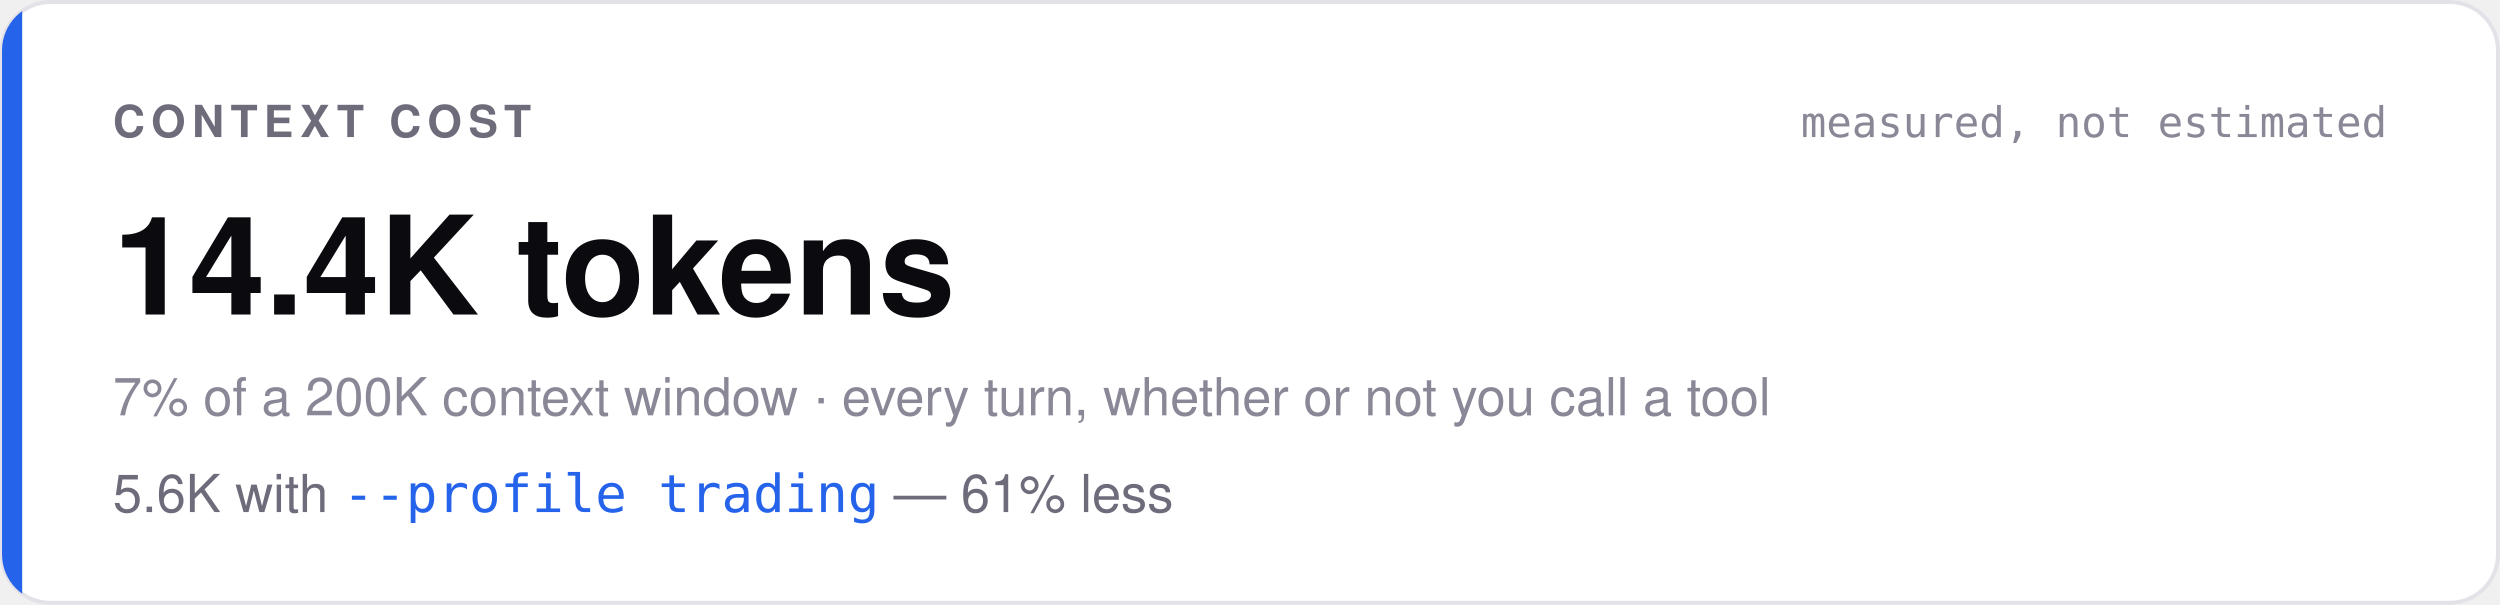
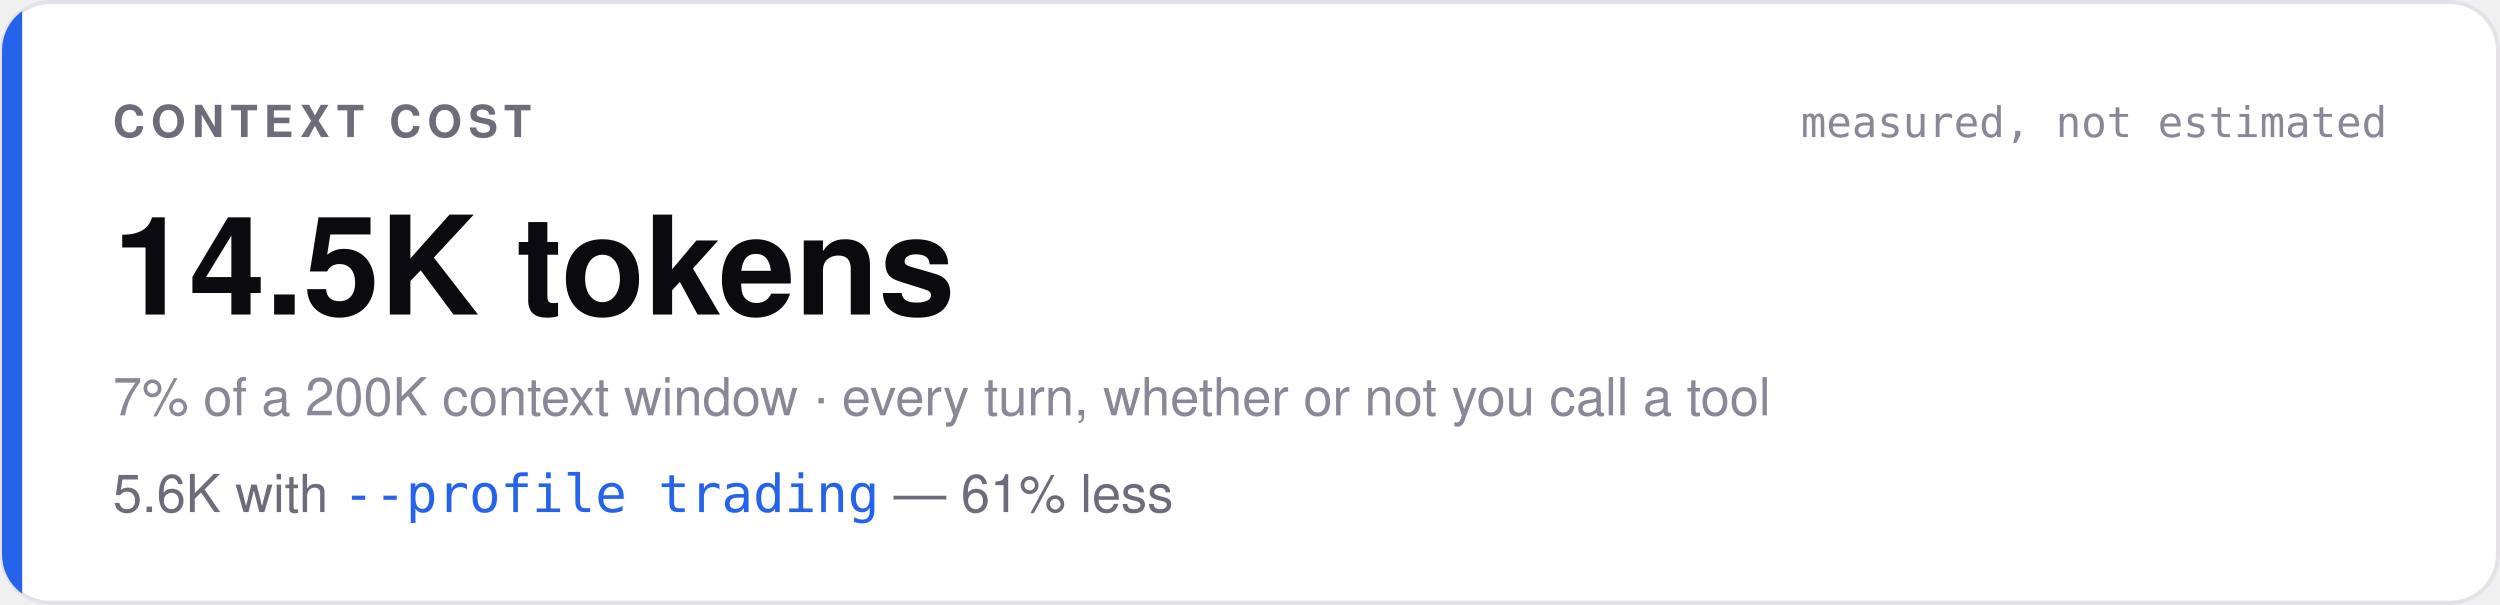
- <svg xmlns="http://www.w3.org/2000/svg" width="620" height="150" viewBox="0 0 620 150" role="img" aria-label="Context cost: 14.4K tokens, 7% of a 200K context window; 5.6K with --profile trading, 61% less">
+ <svg xmlns="http://www.w3.org/2000/svg" width="620" height="150" viewBox="0 0 620 150" role="img" aria-label="Context cost: 14.5K tokens, 7% of a 200K context window; 5.6K with --profile trading, 61% less">
  <defs>
    <clipPath id="card-l">
      <rect x="0.5" y="0.5" width="619" height="149" rx="12" />
    </clipPath>
  </defs>
  <rect x="0.5" y="0.5" width="619" height="149" rx="12" fill="#FFFFFF" stroke="#E4E2E8" />
  <rect x="0.5" y="0.5" width="5" height="149" fill="#2563EB" clip-path="url(#card-l)" />
  <text x="28" y="34" font-family="-apple-system,BlinkMacSystemFont,'Segoe UI',Helvetica,Arial,sans-serif" font-size="11" font-weight="600" letter-spacing="1.6" fill="#6E6B7B">CONTEXT COST</text>
-   <text x="28" y="78" font-family="-apple-system,BlinkMacSystemFont,'Segoe UI',Helvetica,Arial,sans-serif" font-size="34" font-weight="700" fill="#0B0A0F">14.4K tokens</text>
+   <text x="28" y="78" font-family="-apple-system,BlinkMacSystemFont,'Segoe UI',Helvetica,Arial,sans-serif" font-size="34" font-weight="700" fill="#0B0A0F">14.5K tokens</text>
  <text x="28" y="103" font-family="-apple-system,BlinkMacSystemFont,'Segoe UI',Helvetica,Arial,sans-serif" font-size="13" fill="#8A8797">7% of a 200K context window · every turn, whether or not you call a tool</text>
  <text x="28" y="127" font-family="-apple-system,BlinkMacSystemFont,'Segoe UI',Helvetica,Arial,sans-serif" font-size="13" fill="#6E6B7B">5.6K with <tspan font-family="ui-monospace,SFMono-Regular,Menlo,Consolas,monospace" fill="#2563EB">--profile trading</tspan> — 61% less</text>
  <text x="592" y="34" text-anchor="end" font-family="ui-monospace,SFMono-Regular,Menlo,Consolas,monospace" font-size="10.5" fill="#8A8797">measured, not estimated</text>
</svg>
